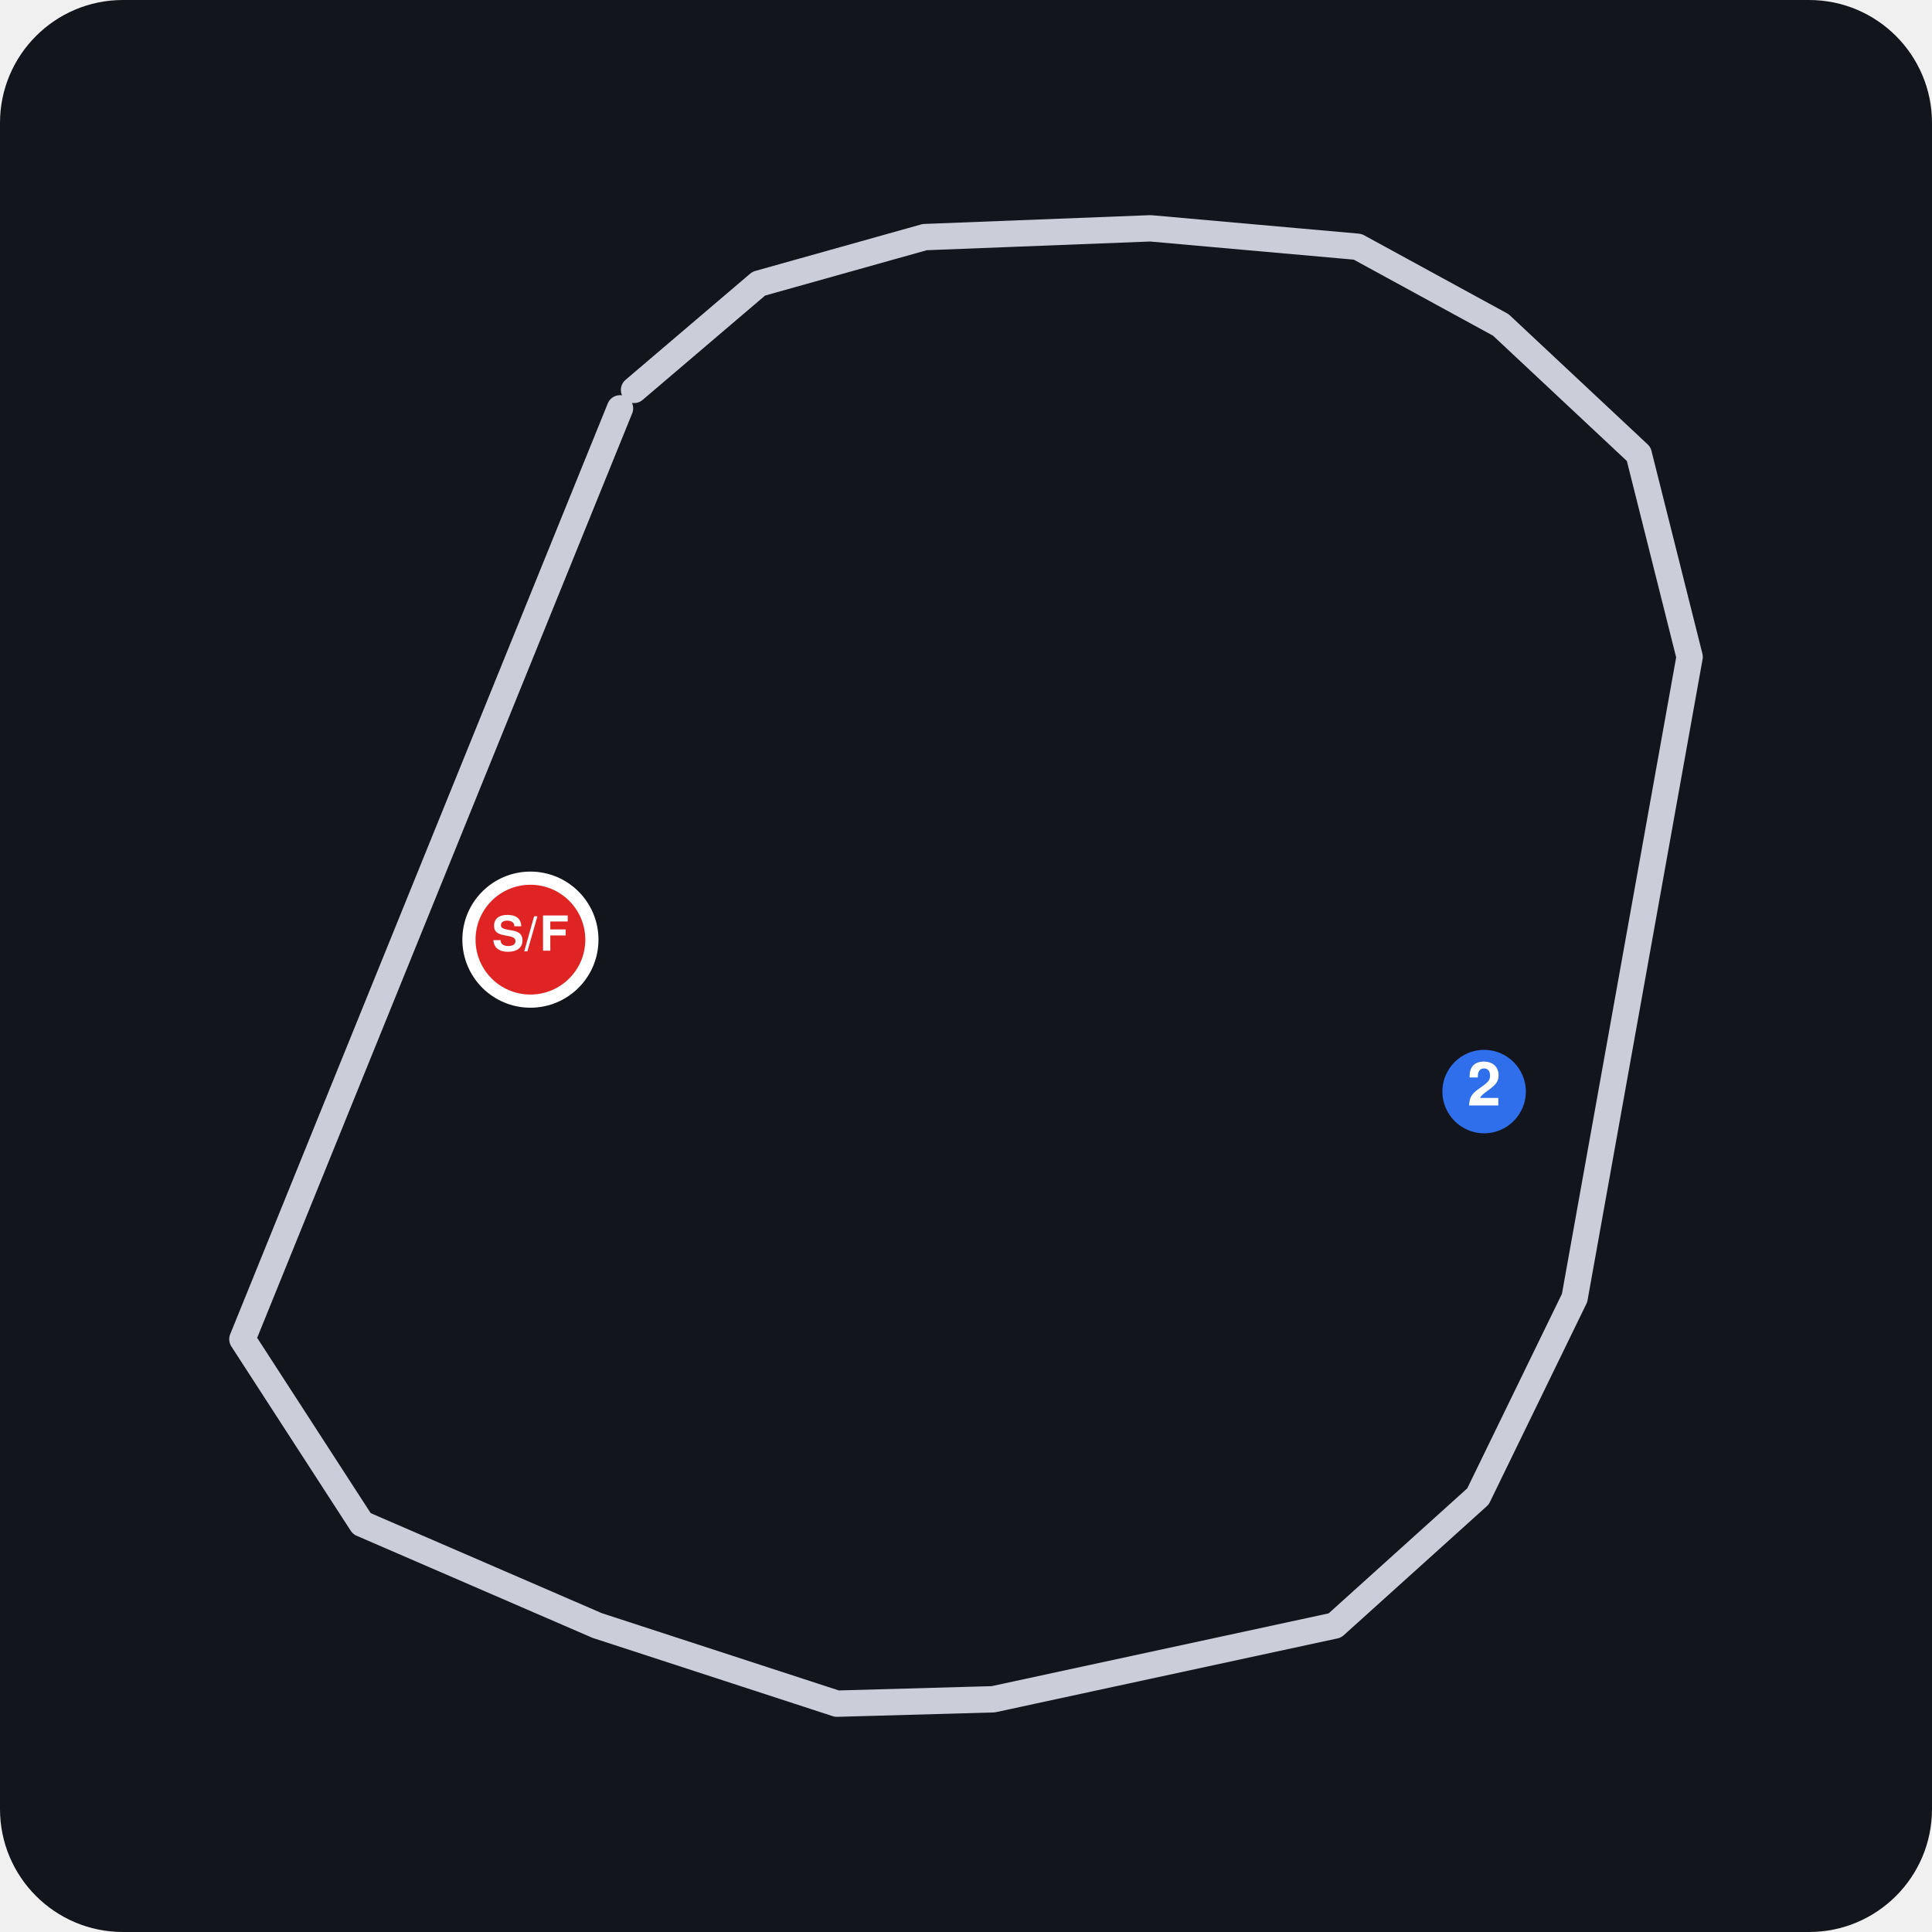
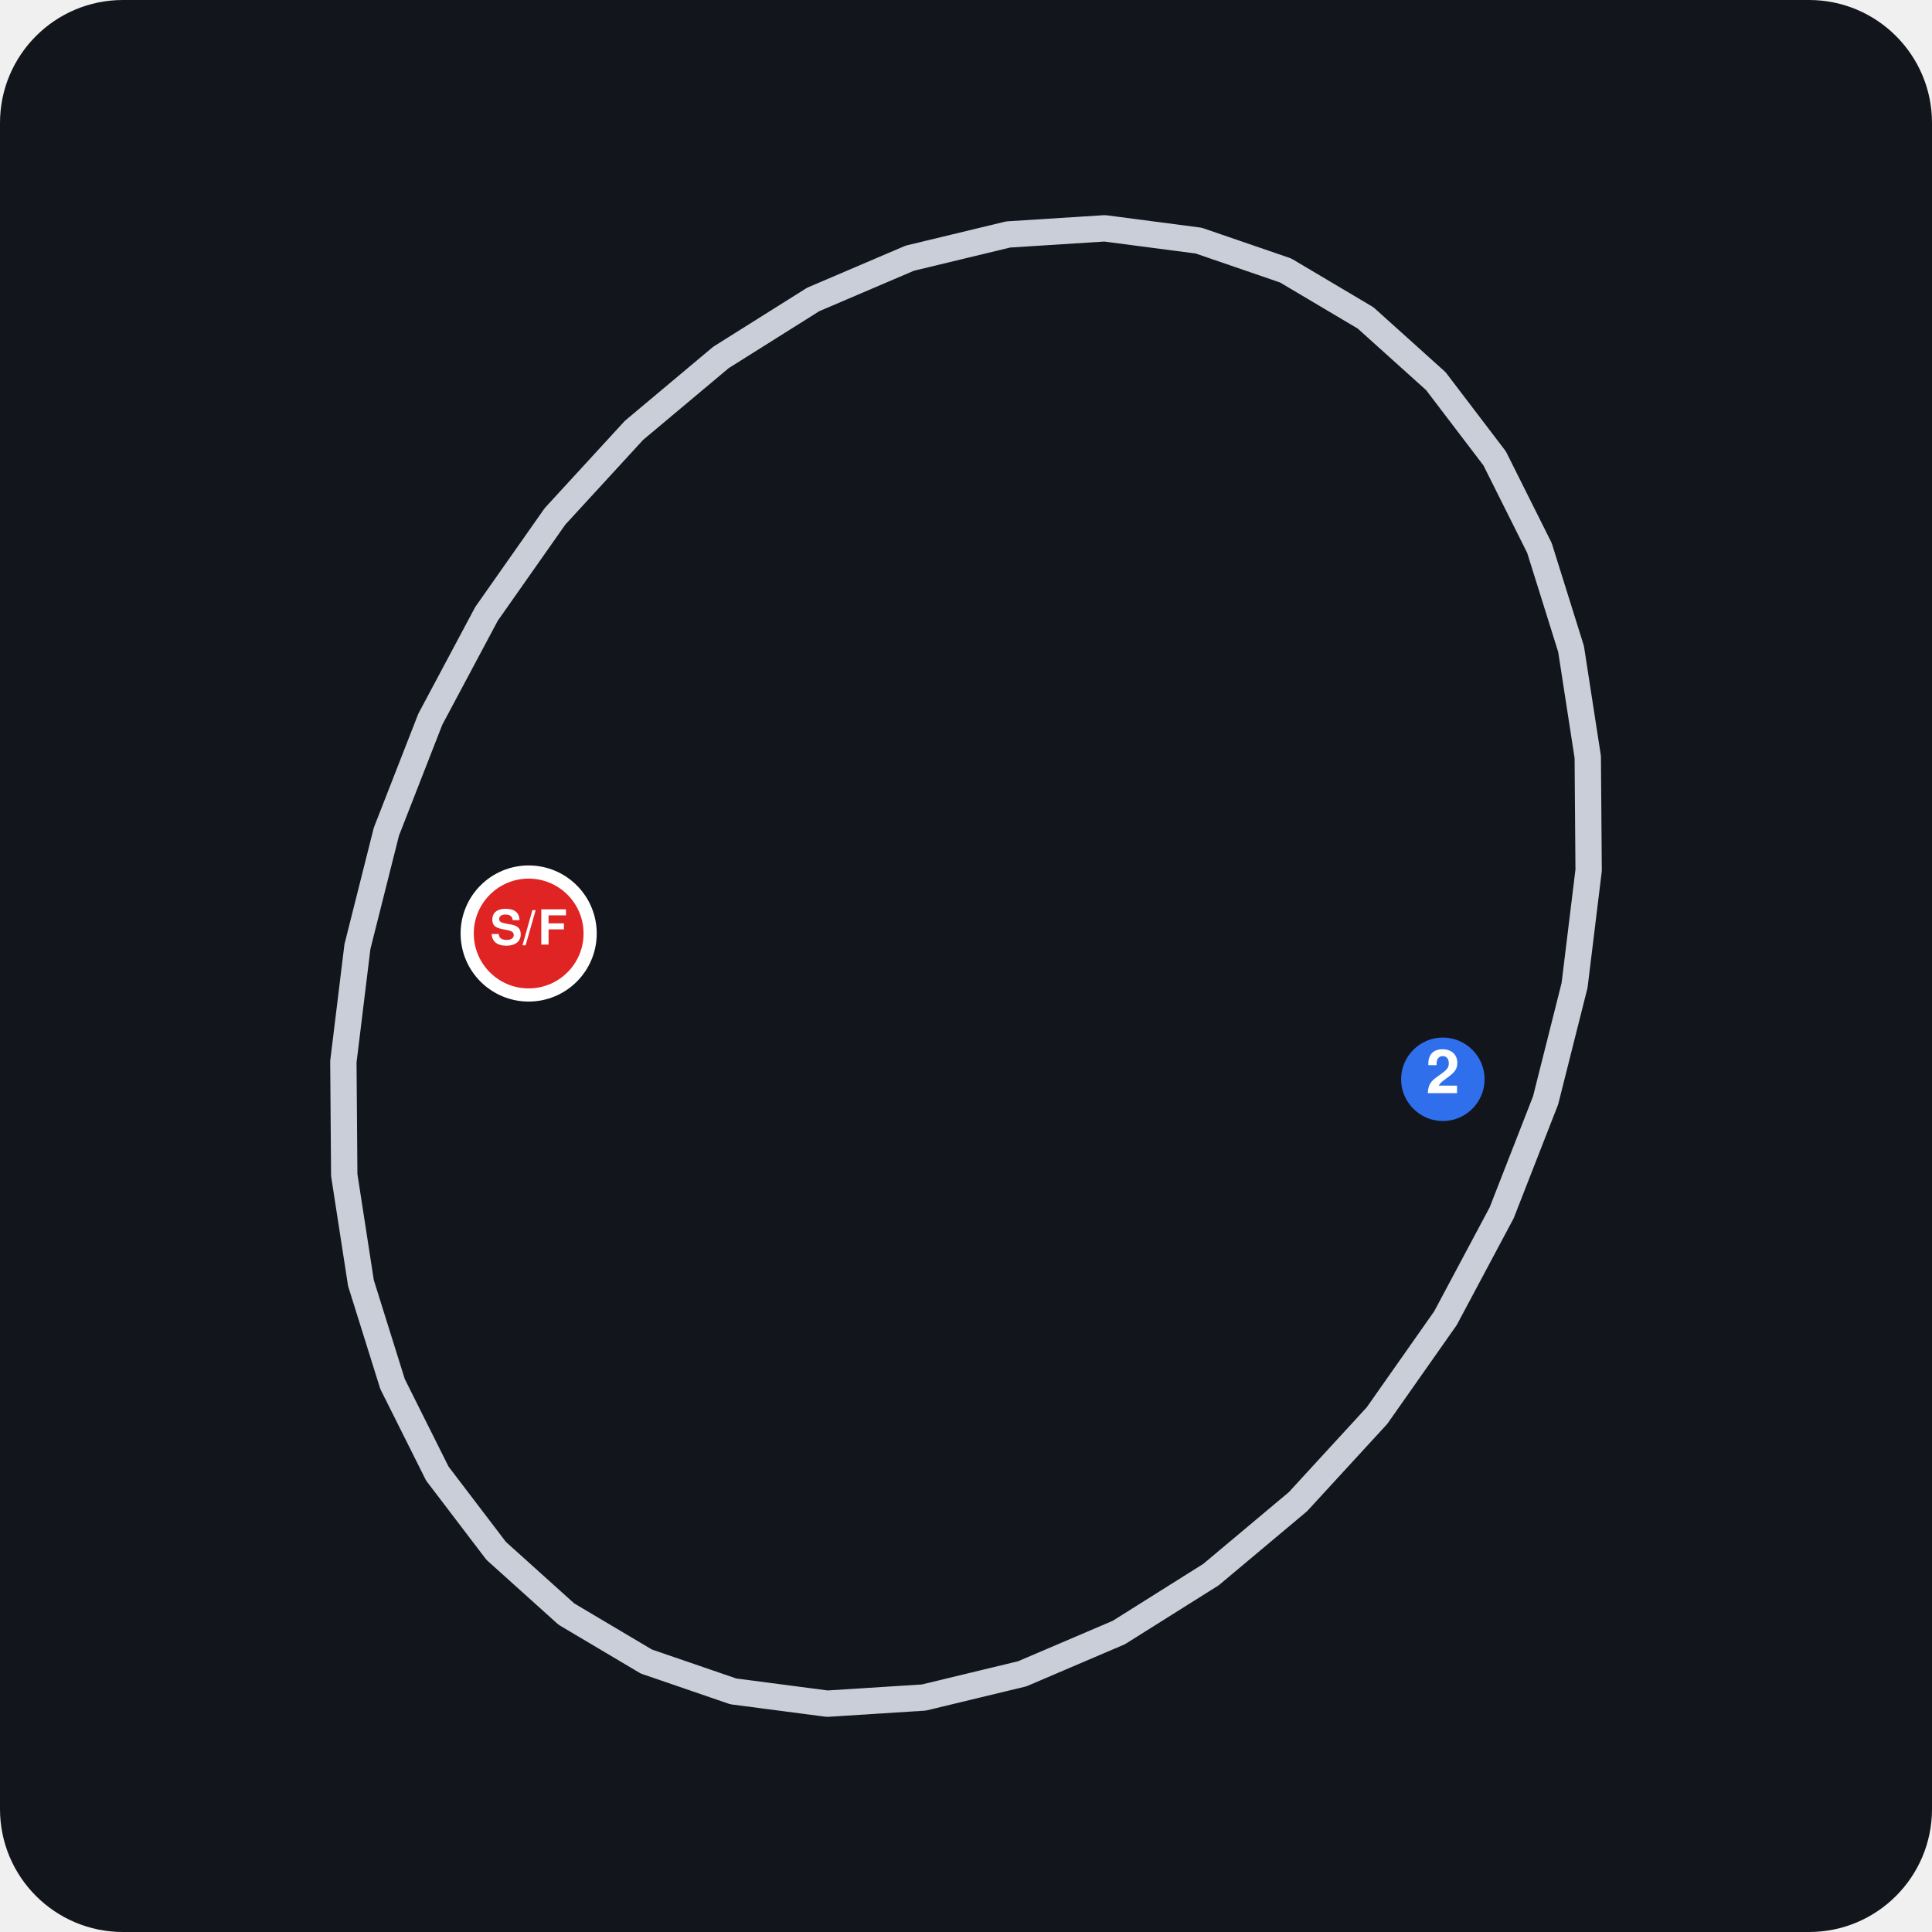
<svg xmlns="http://www.w3.org/2000/svg" viewBox="0 0 220 220">
  <rect width="220" height="220" rx="14" fill="#12151b" />
-   <path d="M70.6,46.5 L27.6,152.5 L41.2,173.5 L68.0,185.1 L95.3,194.0 L113.1,193.5 L152.0,185.1 L168.3,170.4 L179.3,147.8 L192.4,74.8 L186.6,51.7 L170.9,37.0 L154.6,28.1 L131.0,26.0 L105.3,27.0 L86.4,32.3 L72.2,44.4" fill="none" stroke="#c9ced8" stroke-width="3" stroke-linejoin="round" stroke-linecap="round" />
-   <circle cx="169.0" cy="124.3" r="5.5" fill="#2f6feb" stroke="#12151b" stroke-width="1.5" />
-   <text x="169.0" y="124.3" font-family="Helvetica,Arial,sans-serif" font-size="6.9" font-weight="700" fill="#fff" text-anchor="middle" dominant-baseline="central">2</text>
-   <circle cx="60.4" cy="107.0" r="7.0" fill="#e02424" stroke="#fff" stroke-width="1.5" />
-   <text x="60.4" y="107.0" font-family="Helvetica,Arial,sans-serif" font-size="5.5" font-weight="700" fill="#fff" text-anchor="middle" dominant-baseline="central">S/F</text>
+   <path d="M73.6,189.2 L83.5,192.6 L94.2,194.0 L105.2,193.3 L116.4,190.6 L127.4,185.9 L137.9,179.3 L147.8,171.0 L156.8,161.2 L164.6,150.1 L171.0,138.1 L176.0,125.3 L179.3,112.2 L180.9,99.1 L180.8,86.2 L178.9,73.9 L175.3,62.4 L170.2,52.2 L163.5,43.4 L155.5,36.2 L146.4,30.8 L136.5,27.4 L125.8,26.0 L114.8,26.7 L103.6,29.4 L92.6,34.1 L82.1,40.7 L72.2,49.0 L63.2,58.8 L55.4,69.9 L49.0,81.9 L44.0,94.7 L40.7,107.8 L39.1,120.9 L39.2,133.8 L41.1,146.1 L44.7,157.6 L49.8,167.8 L56.5,176.6 L64.5,183.8 L73.6,189.2" fill="none" stroke="#c9ced8" stroke-width="3" stroke-linejoin="round" stroke-linecap="round" />
+   <circle cx="164.3" cy="122.9" r="5.5" fill="#2f6feb" stroke="#12151b" stroke-width="1.5" />
+   <text x="164.3" y="122.9" font-family="Helvetica,Arial,sans-serif" font-size="6.9" font-weight="700" fill="#fff" text-anchor="middle" dominant-baseline="central">2</text>
+   <circle cx="60.2" cy="106.3" r="7.0" fill="#e02424" stroke="#fff" stroke-width="1.5" />
+   <text x="60.2" y="106.3" font-family="Helvetica,Arial,sans-serif" font-size="5.5" font-weight="700" fill="#fff" text-anchor="middle" dominant-baseline="central">S/F</text>
</svg>
